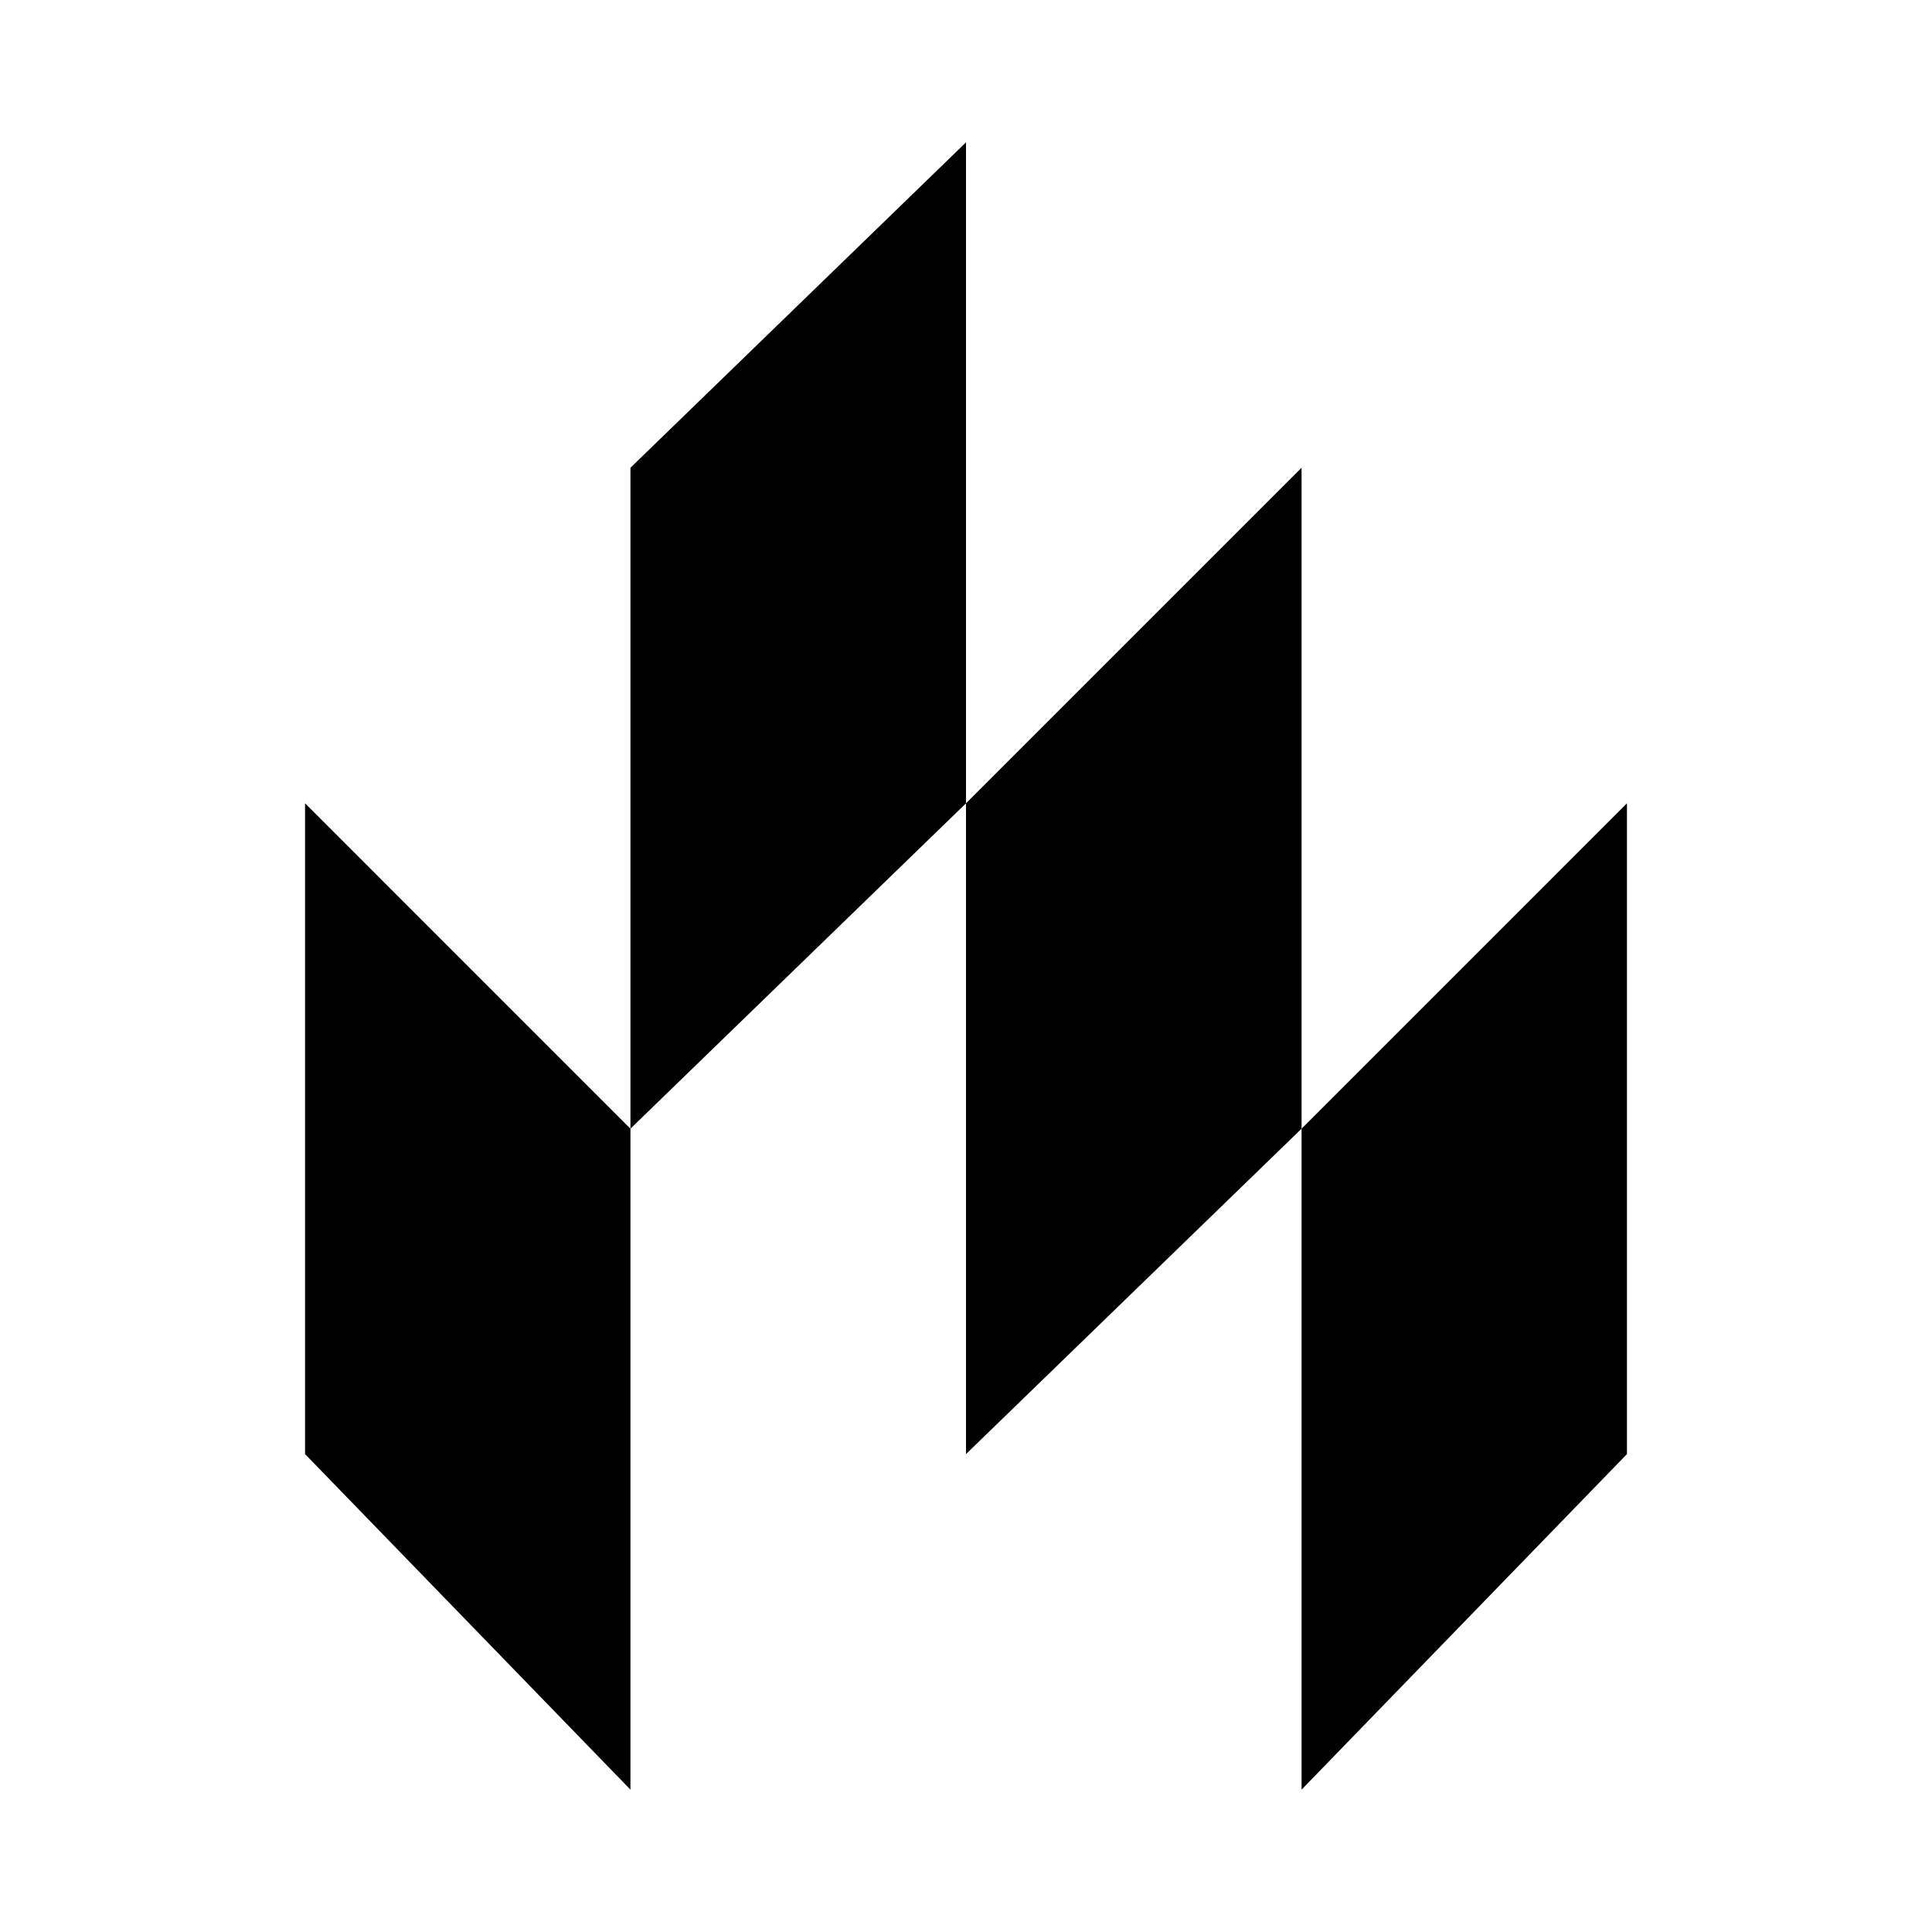
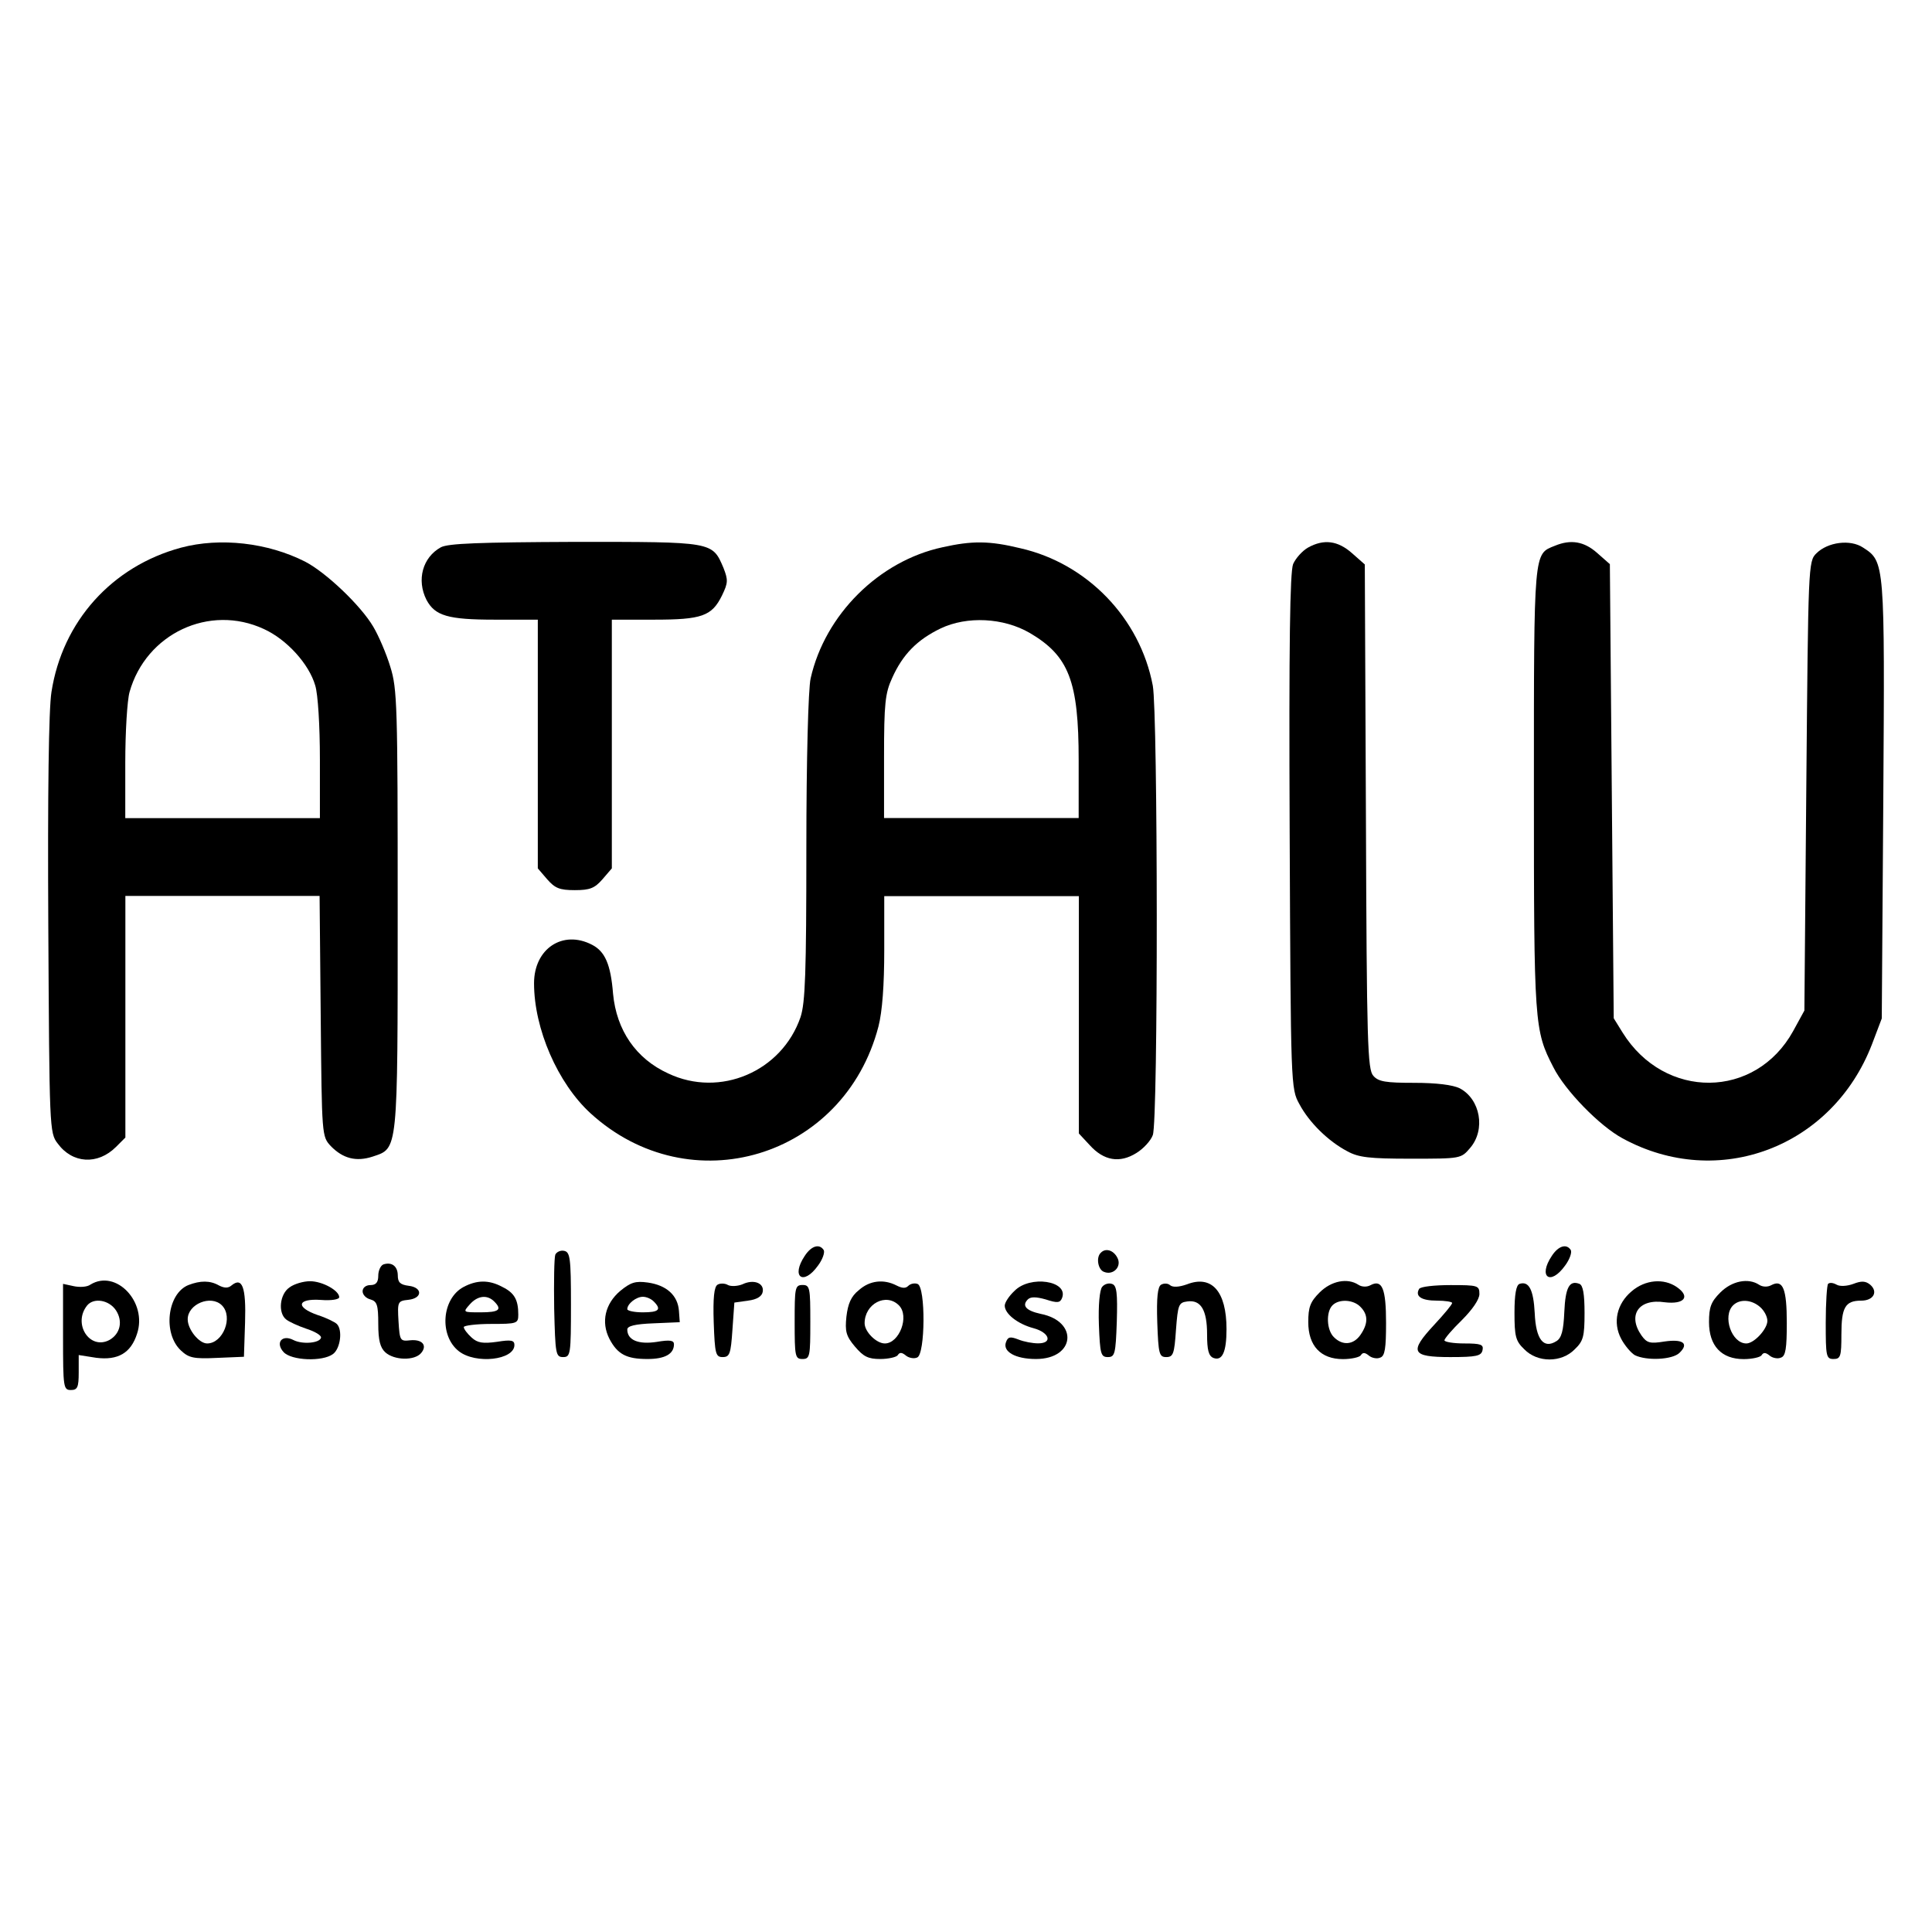
- <svg xmlns="http://www.w3.org/2000/svg" fill="none" viewBox="0 0 190 190">
-   <path fill="currentColor" d="M95 143V79l33-33v65l-33 32Zm-65 0 32 33v-65H46" />
-   <path fill="currentColor" d="M62 111V46l33-32v65l-33 32Zm66 65v-65l32-32v64l-32 33Zm-98-33V79l32 32" />
+ <svg xmlns="http://www.w3.org/2000/svg" version="1.2" baseProfile="tiny" id="Capa_1" x="0px" y="0px" viewBox="0 0 190 190" overflow="visible" xml:space="preserve">
+   <g transform="translate(0,305) scale(0.1,-0.1)">
+     <path d="M178,2511.4c-68.1-18.4-116.7-72.7-127.4-142c-2.7-16.8-3.8-99.1-3.1-230c1.1-198.6,1.1-203.6,9.2-213.9   c14.5-19.9,39.4-21.4,57.4-3.4l9.2,9.2v119v118.6h95.7h95.3l1.1-118.2c1.1-118.2,1.1-118.2,9.9-127.8   c11.9-12.2,24.9-15.7,41.3-10.3c24.9,8.4,24.5,2.7,24.5,242.6c0,200.9-0.4,217.4-7.3,239.2c-3.8,12.6-11.5,30.6-16.8,39.4   c-12.2,20.7-46.3,53.2-67,63.9C263.3,2516.3,216.6,2521.7,178,2511.4z M259.5,2431.4c22.6-10.3,44.4-34.4,50.5-55.5   c2.7-8.4,4.6-39.8,4.6-72.7v-57.8h-95.7h-95.7v54.7c0,29.8,1.9,61.2,4.2,69.3C143.5,2426.8,205.9,2456.3,259.5,2431.4z" />
+     <path d="M433.6,2511.8c-18-9.9-24.1-32.1-14.2-51.7c8.4-15.7,21-19.5,67.4-19.5h42.1v-122.1v-122.5l9.2-10.7   c7.7-8.8,12.2-10.7,27.2-10.7c14.9,0,19.5,1.9,27.2,10.7l9.2,10.7v122.5v122.1h41.3c47.1,0,57,3.4,67,23.7   c6.1,12.6,6.1,15.3,1.5,27.2c-11.1,26-9.9,25.6-146.2,25.6C471.1,2516.7,440.9,2515.6,433.6,2511.8z" />
+     <path d="M926.9,2511.8c-62.4-13.4-115.6-66.2-129.7-129c-2.3-9.9-4.2-79.6-4.2-166.5c0-123.6-1.1-152.3-5.7-166.5   c-18.4-53.6-79.2-79.6-130.1-55.5c-31.8,14.5-50.9,42.5-54.3,78.4c-2.3,29.1-8,41.7-20.7,48.2c-28.7,14.9-57-3.8-57-37.9   c0-44.8,23.3-98.3,55.5-127.8c98-89.5,249.5-44,283.2,85.3c3.8,14.9,5.7,40.6,5.7,75.4v52.8h95.7h95.7v-116.7v-116.7l10.7-11.5   c13.8-15.3,29.5-18,45.9-7.7c6.9,4.2,14.2,12.2,16.1,17.6c5.4,13.4,5,414.8,0,442c-12.6,66.6-64.7,120.2-130.1,135.1   C972.8,2518.3,956,2518.3,926.9,2511.8z M1012.6,2427.6c38.6-22.6,48.2-47.5,48.2-125.1v-57h-95.7h-95.7v60.5c0,52,1.1,62.4,8,77.3   c10.3,23,24.5,37.5,47.5,48.6C951,2444.4,986.9,2442.5,1012.6,2427.6z" />
+     <path d="M1286.2,2511.4c-5.4-3.1-11.9-10.3-14.5-16.1c-3.1-8-4.2-77.7-3.4-263.3c1.1-250.7,1.1-252.6,9.6-267.9   c9.6-18,28.3-36.4,47.1-46.3c11.1-6.1,21.8-7.3,62.4-7.3c49.4,0,49.4,0,58.5,10.7c15.3,18,9.9,47.8-10.3,58.5   c-6.9,3.4-23,5.4-44.8,5.4c-27.9,0-35.2,1.1-40.2,6.9c-5.7,6.1-6.5,31.8-7.3,254.9l-1.1,248l-12.6,11.1   C1315.7,2518.3,1301.9,2520.2,1286.2,2511.4z" />
+     <path d="M1529.2,2513.3c-21-8.4-20.7-2.7-20.7-239.2c0-231.9,0.4-237.3,19.1-273.6c11.5-23,45.5-57.8,68.1-70   c94.1-51.3,206.3-8.8,245.3,92.6l9.6,25.3l1.5,214.7c1.5,234.2,1.5,234.6-19.9,248.4c-12.6,8.4-34.8,5.4-45.9-5.7   c-8-7.7-8-12.2-9.9-228.8l-1.9-220.8l-11.1-20.3c-37.1-67-126.3-67.7-167.6-1.5l-8.8,14.2l-1.9,223.1l-1.9,223.5l-12.6,11.1   C1557.9,2517.5,1544.9,2519.8,1529.2,2513.3z" />
+     <path d="M791.4,1814.9c-13.8-20.7-1.5-29.8,13-9.6c4.6,6.1,6.9,13,5.7,15.3C805.9,1827.2,797.9,1824.9,791.4,1814.9z" />
+     <path d="M1526.1,1814.9c-13.8-20.7-1.5-29.8,13-9.6c4.6,6.1,6.9,13,5.7,15.3C1540.7,1827.2,1532.6,1824.9,1526.1,1814.9z" />
+     <path d="M546.1,1816.1c-1.1-3.1-1.5-26.8-1.1-53.2c1.1-44.4,1.5-47.5,8.8-47.5c7.3,0,7.7,2.7,7.7,51.7c0,45.9-0.8,51.7-6.9,52.8   C551.1,1820.6,547.3,1818.7,546.1,1816.1z" />
+     <path d="M1082.6,1818c-5-4.6-2.7-16.8,3.1-18.8c9.2-3.8,18,5.4,13,14.2C1094.9,1820.6,1087.2,1822.9,1082.6,1818z" />
+     <path d="M377,1806.5c-2.7-1.1-5-6.1-5-11.1c0-6.5-2.3-9.2-7.7-9.2c-4.6,0-7.7-2.7-7.7-6.1c0-3.4,3.4-6.9,7.7-8   c6.5-1.9,7.7-5.4,7.7-24.1c0-16.1,1.9-23.3,6.9-27.9c8.8-8,28.7-8.4,35.2-0.8s1.1,13.8-10.7,12.6c-9.9-1.1-10.3-0.4-11.5,18.8   c-1.1,19.1-0.8,19.9,9.6,21c14.2,1.5,14.2,12.2,0.4,13.8c-8.4,1.1-10.7,3.4-10.7,10.3C391.1,1805,385,1809.2,377,1806.5z" />
+     <path d="M88.8,1786.6c-3.1-2.3-10.3-2.7-16.1-1.5l-10.7,2.3v-52.4c0-49.4,0.4-52,7.7-52c6.5,0,7.7,2.7,7.7,17.2v17.2l17.2-2.7   c21.4-2.7,34.1,4.6,40.2,23.7C145.1,1769.4,114.1,1802.3,88.8,1786.6z M114.1,1761.3c6.9-10.7,4.2-23-6.5-29.1   c-19.5-10.3-36.4,16.1-21.8,34.1C92.3,1774,107.2,1771.7,114.1,1761.3z" />
+     <path d="M185.2,1786.2c-20.7-8.4-25.3-47.5-7.3-64.3c7.7-7.3,12.6-8.4,35.6-7.3l26.4,1.1l1.1,33.7c1.1,34.8-2.7,45.2-13.4,36.4   c-3.1-2.7-6.9-2.7-12.2,0C206.7,1790.8,197.1,1790.8,185.2,1786.2z M218.2,1766.3c11.5-11.5,1.1-37.5-14.5-37.5   c-8,0-19.1,13.8-19.1,23.7C184.5,1767.5,207.4,1777,218.2,1766.3z" />
+     <path d="M284.7,1783.9c-9.6-6.5-11.5-24.9-3.4-31.4c2.7-2.3,11.9-6.5,19.9-9.2c8.4-2.7,14.9-6.5,14.5-8.8   c-1.1-5.4-18.4-6.9-27.2-2.3c-11.1,5.7-18-2.7-9.6-11.9c7.7-8.4,38.3-9.6,48.6-1.9c7.3,5.4,9.6,23.7,3.8,29.5   c-1.9,1.9-10.3,6.1-18.8,8.8c-22.2,7.7-20.3,16.5,3.1,14.9c9.9-0.8,18,0.4,18,2.7c0,6.5-16.5,15.7-28.7,15.7   C298.5,1790,289.3,1787.4,284.7,1783.9z" />
+     <path d="M455.8,1784.3c-21.4-11.5-24.1-47.8-4.6-63.1c16.5-13,54.7-8.8,54.7,6.1c0,4.6-3.1,5.4-17.2,3.1   c-13.8-1.9-19.1-1.1-24.9,4.2c-4.2,3.8-7.7,8.4-7.7,10.3c0,1.5,12.2,3.1,26.8,3.1c25.6,0,26.8,0.4,26.8,9.2   c0,14.5-3.8,21.4-15.7,27.2C480.7,1791.6,468.8,1791.2,455.8,1784.3z M486,1770.1c8-8,5-10.7-13.4-10.7c-17.2,0-17.6,0-10.7,7.7   C469.6,1775.9,479.1,1777,486,1770.1z" />
+     <path d="M610,1780.5c-14.9-12.6-19.1-30.6-10.7-47.1c8-15.3,16.8-19.9,37.5-19.9c17.2,0,26,5,26,14.5c0,3.8-3.8,4.6-17.2,2.3   c-18-2.7-28.7,1.9-28.7,12.2c0,3.4,7.3,5.4,26,6.1l25.6,1.1l-0.8,11.1c-1.1,15.3-12.2,25.3-30.6,27.9   C624.9,1790.4,620.3,1788.9,610,1780.5z M642.9,1770.1c8-8,5-10.7-10.7-10.7c-8.4,0-15.3,1.5-15.3,3.1c0,5.4,8.8,12.2,15.3,12.2   C635.7,1774.7,640.2,1772.8,642.9,1770.1z" />
+     <path d="M705.7,1786.6c-3.4-1.9-4.6-13-3.8-37.1c1.1-31,1.9-34.1,8.8-34.1c6.9,0,8,3.1,9.6,26.8l1.9,26.8l13.4,1.9   c8.8,1.1,13.8,4.2,14.5,8.8c1.5,8.4-8.8,12.6-19.9,7.3c-4.6-1.9-11.1-2.3-14.2-0.8C713,1788.1,708,1788.1,705.7,1786.6z" />
+     <path d="M844.6,1781.2c-7.7-6.1-10.7-13.4-12.2-26c-1.5-14.5-0.4-19.1,8.4-29.5c8.4-9.9,13-12.2,24.9-12.2c8,0,16.1,1.9,17.2,3.8   c1.9,3.1,4.2,2.7,8-0.4c2.7-2.3,8-3.4,11.1-1.9c8,3.1,8.4,69.3,0.4,72.3c-2.7,1.1-6.9,0.4-9.2-1.9c-2.7-2.7-6.1-2.3-11.5,0.4   C869.1,1792.3,855.3,1790.8,844.6,1781.2z M884,1766.3c10.7-10.7,0.4-37.5-13.8-37.5c-8.4,0-19.9,11.5-19.9,19.9   C850.3,1767.8,871.4,1778.9,884,1766.3z" />
+     <path d="M997.7,1780.5c-5.4-5-9.6-11.5-9.6-14.5c0-8,12.6-18,28.3-22.2c15.7-4.2,19.1-14.9,4.6-14.9c-5.4,0-13.8,1.5-19.5,3.8   c-8,3.1-10.3,2.7-12.2-2.7c-3.4-9.2,9.2-16.5,29.5-16.5c38.6,0,42.1,37.1,4.6,44.4c-14.2,3.1-18.8,8-12.6,14.2   c2.7,2.7,8,2.7,17.6,0c11.5-3.8,14.2-3.4,16.1,1.5C1050.9,1790.4,1013,1796.2,997.7,1780.5z" />
+     <path d="M1083.8,1784.3c-2.3-3.1-3.8-17.6-3.1-37.1c1.1-28.7,1.9-31.8,8.8-31.8c6.9,0,7.7,3.1,8.8,34.8c0.8,27.9,0,35.6-4.6,37.1   C1090.7,1788.5,1086.1,1787.4,1083.8,1784.3z" />
+     <path d="M1141.9,1786.6c-3.4-1.9-4.6-12.6-3.8-37.1c1.1-31,1.9-34.1,8.8-34.1s8,3.1,9.6,26.8c1.9,24.9,2.7,26.8,11.1,27.9   c13.4,1.9,19.5-8.4,19.5-32.5c0-15.3,1.5-21,6.1-23c8.8-3.4,13,5.7,13,28.3c0,37.1-14.5,53.6-39,44c-7.7-2.7-13.8-3.1-16.5-0.8   C1148.4,1788.1,1144.6,1788.1,1141.9,1786.6z" />
+     <path d="M1297.7,1778.9c-9.2-9.2-11.1-14.5-11.1-29.1c0-23.3,12.2-36.4,34.1-36.4c8.4,0,16.5,1.9,17.6,3.8c1.9,3.1,4.2,2.7,8-0.4   c2.7-2.3,8-3.4,11.1-1.9c4.6,1.5,5.7,9.2,5.7,34.1c0,33.7-3.8,43.2-15.3,37.1c-3.4-1.9-8.4-1.9-11.9,0.4   C1325.2,1793.5,1309.2,1790.4,1297.7,1778.9z M1337.9,1764.8c7.7-7.7,7.7-16.5,0-27.6c-6.9-9.9-17.6-10.7-26-2.3   c-7.3,6.9-8,24.9-1.5,31.4C1316.8,1772.8,1331,1772,1337.9,1764.8z" />
+     <path d="M1494.4,1787.4c-3.4-1.1-5-10.7-5-28.3c0-23.3,1.1-27.9,9.6-36c13-13.4,36.7-13.4,49.7,0c8.4,8,9.6,12.6,9.6,35.6   c0,18.8-1.5,27.2-5,28.7c-9.9,3.8-13.8-3.4-14.9-27.6c-0.8-18.4-2.7-25.6-7.7-28.7c-12.6-8-20.3,1.5-21.4,27.6   C1508.1,1781.6,1503.6,1790.4,1494.4,1787.4z" />
+     <path d="M1604.6,1780.1c-14.5-12.2-18.8-30.6-10.3-46.7c3.4-6.5,9.6-13.8,13.4-16.1c11.5-5.7,37.1-4.6,44,2.3   c9.6,9.2,3.4,13.8-14.9,11.1c-14.2-2.3-17.2-1.5-22.6,6.1c-13.8,19.9-2.7,36.4,23,32.5c19.1-2.3,25.6,5.4,11.9,14.9   C1636.3,1793.1,1618,1791.6,1604.6,1780.1z" />
+     <path d="M1691.8,1778.9c-9.2-9.2-11.1-14.5-11.1-29.1c0-23.3,12.2-36.4,34.1-36.4c8.4,0,16.5,1.9,17.6,3.8c1.9,3.1,4.2,2.7,8-0.4   c2.7-2.3,8-3.4,11.1-1.9c4.6,1.5,5.7,9.2,5.7,34.1c0,33.7-3.8,43.2-15.3,37.1c-3.4-1.9-8.4-1.9-11.9,0.4   C1719.4,1793.5,1703.3,1790.4,1691.8,1778.9z M1731.2,1764.4c3.8-3.4,6.9-9.2,6.9-13.4c0-8-13-22.2-20.7-22.2   c-14.5,0-23.7,26.8-13,37.5C1711,1772.8,1722.8,1772,1731.2,1764.4z" />
+     <path d="M1797.8,1787.4c-1.1-1.1-2.3-18.4-2.3-38.3c0-32.9,0.4-35.6,7.7-35.6c6.9,0,7.7,2.7,7.7,24.1c0,26.8,3.8,33.3,19.5,33.3   c12.2,0,16.8,8.8,8.8,15.7c-4.6,3.8-8.8,3.8-16.5,0.8c-6.1-2.3-13.4-2.7-16.5-0.8C1802.8,1788.5,1799.4,1788.9,1797.8,1787.4z" />
+     <path d="M781.5,1749.9c0-33.7,0.4-36.4,7.7-36.4c7.3,0,7.7,2.7,7.7,36.4s-0.4,36.4-7.7,36.4   C781.8,1786.2,781.5,1783.5,781.5,1749.9z" />
+     <path d="M1395.6,1782.4c-4.2-7.3,2.3-11.5,17.6-11.5c8,0,14.9-1.1,14.9-2.3c0-1.5-8-11.1-17.6-21.4c-24.9-26.8-22.6-31.8,15.7-31.8   c26,0,30.6,1.1,31.8,6.9c1.1,5.4-1.5,6.5-18,6.5c-10.7,0-19.5,1.5-19.5,3.1s7.7,10.7,17.2,19.9c10.3,10.3,17.2,20.3,17.2,25.6   c0,8.4-1.5,8.8-28.3,8.8C1410.9,1786.2,1396.8,1784.7,1395.6,1782.4z" />
+   </g>
</svg>
